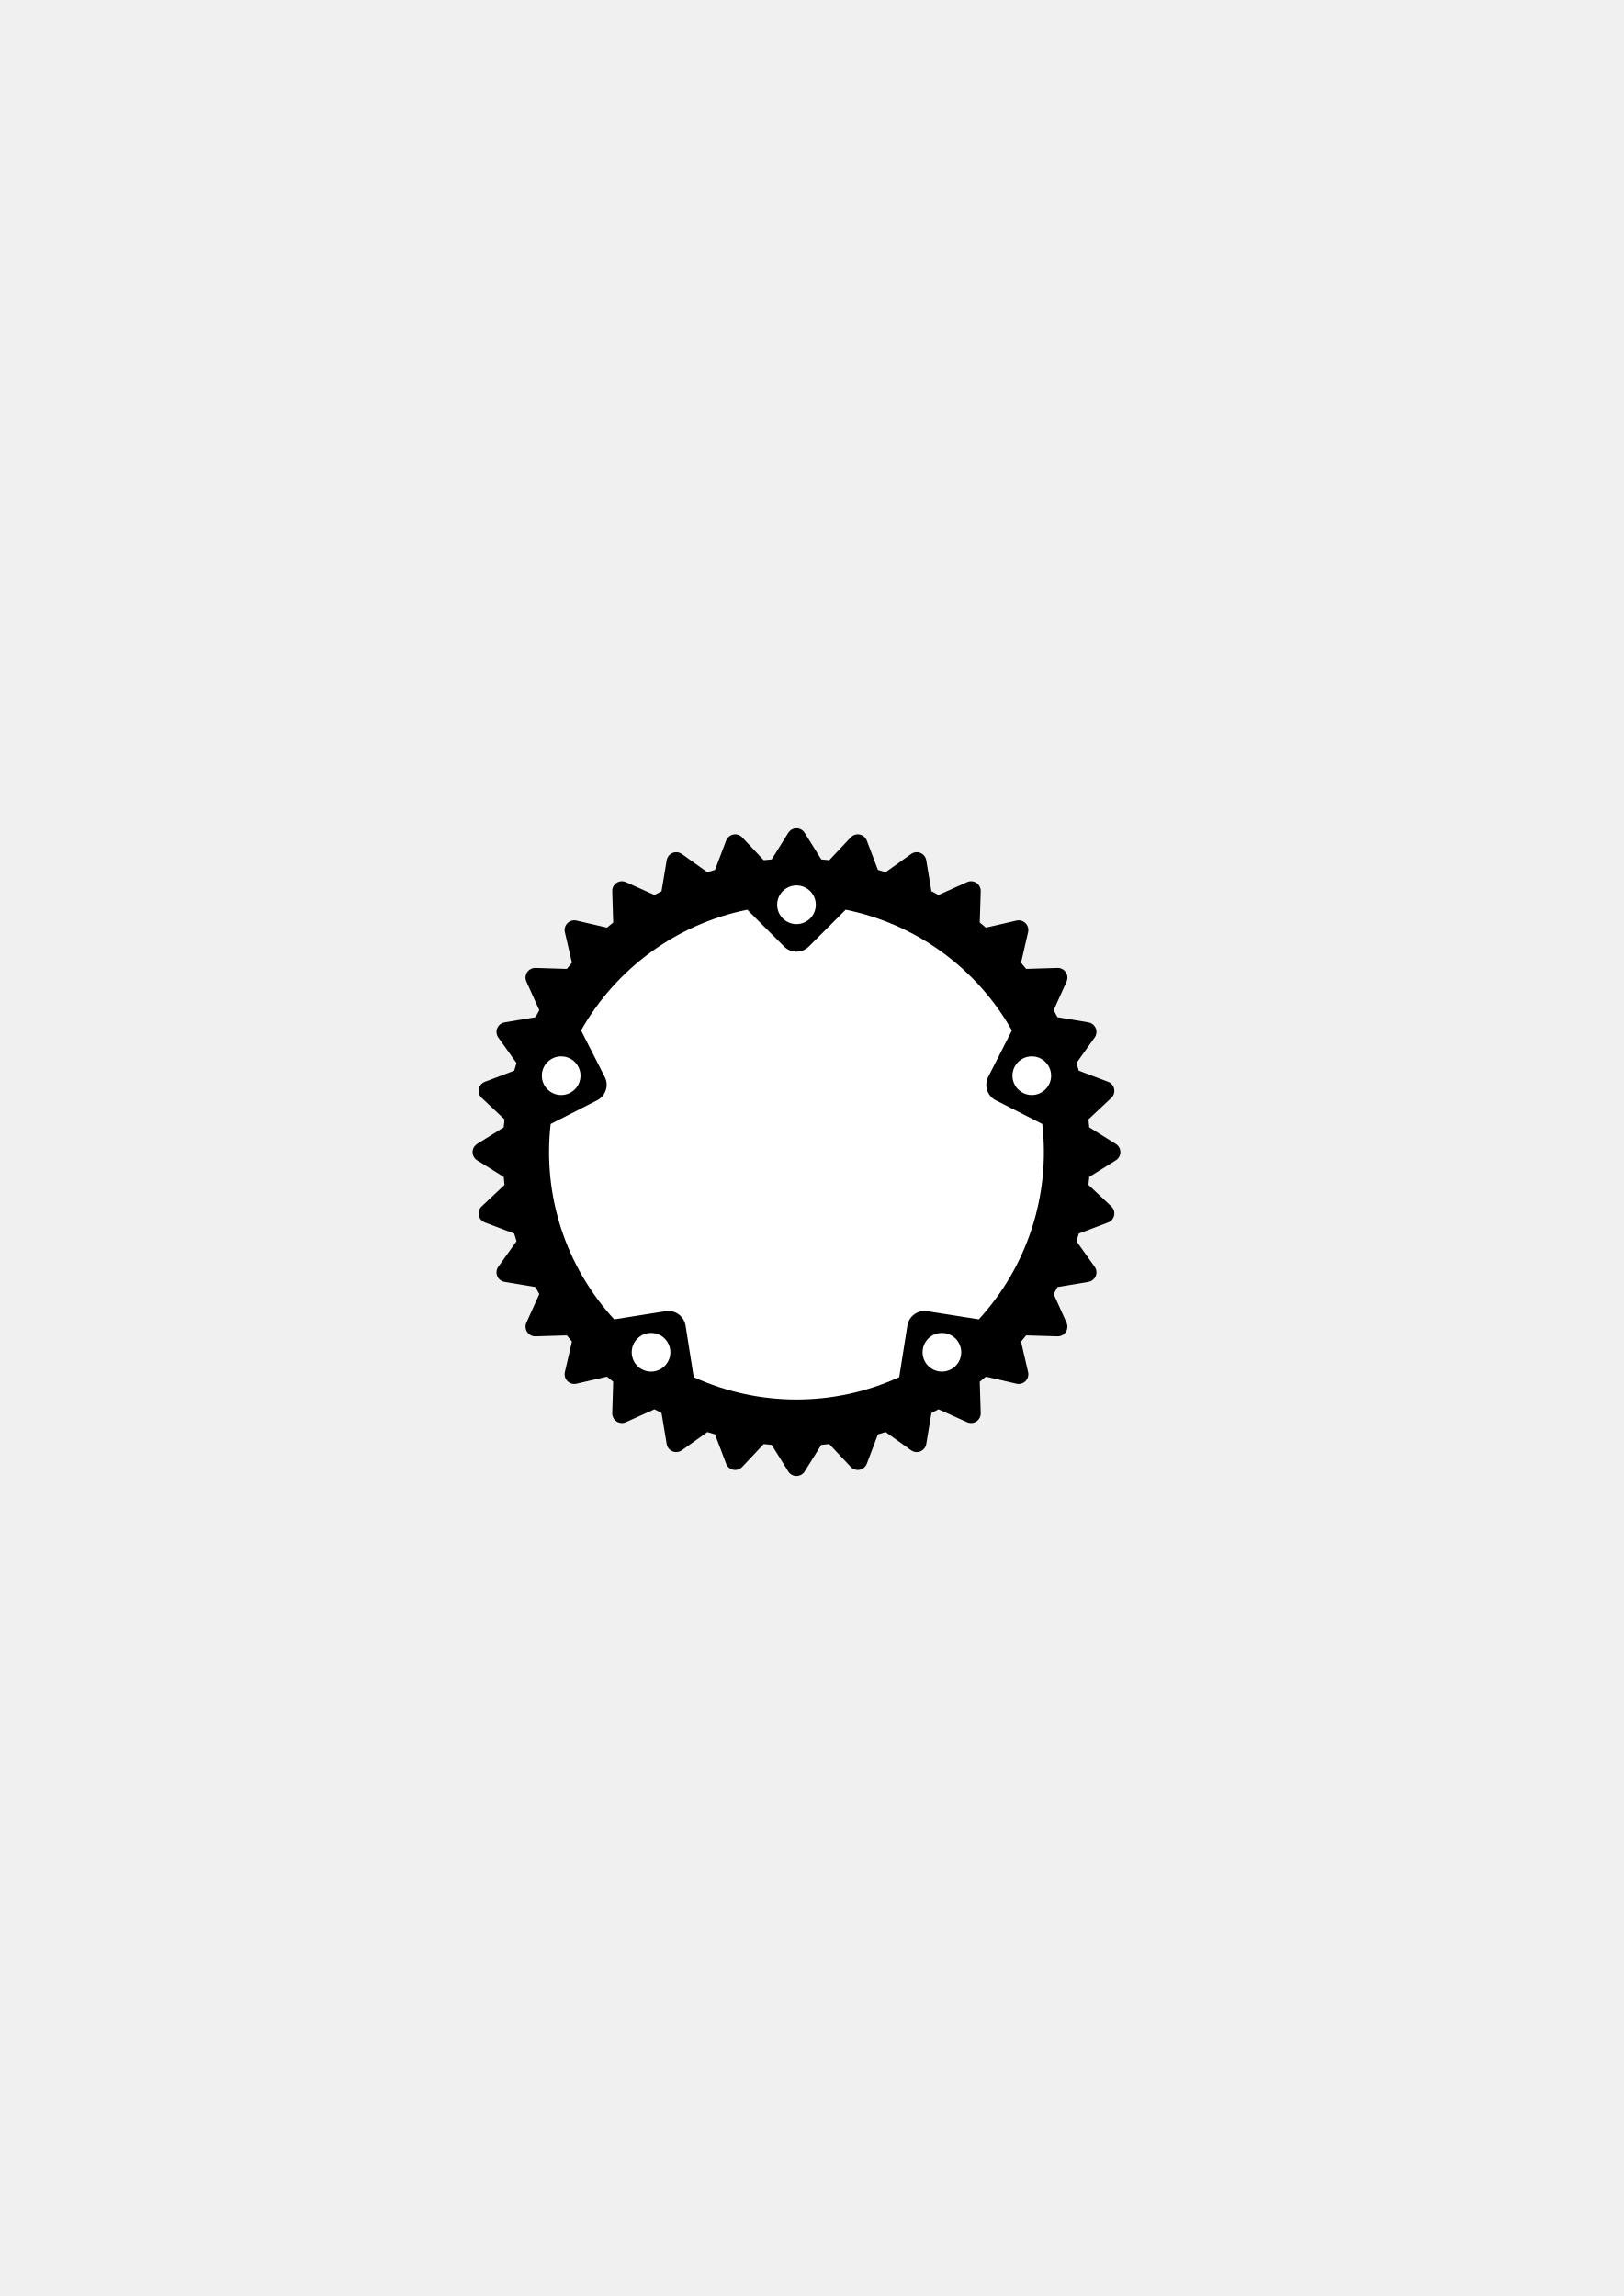
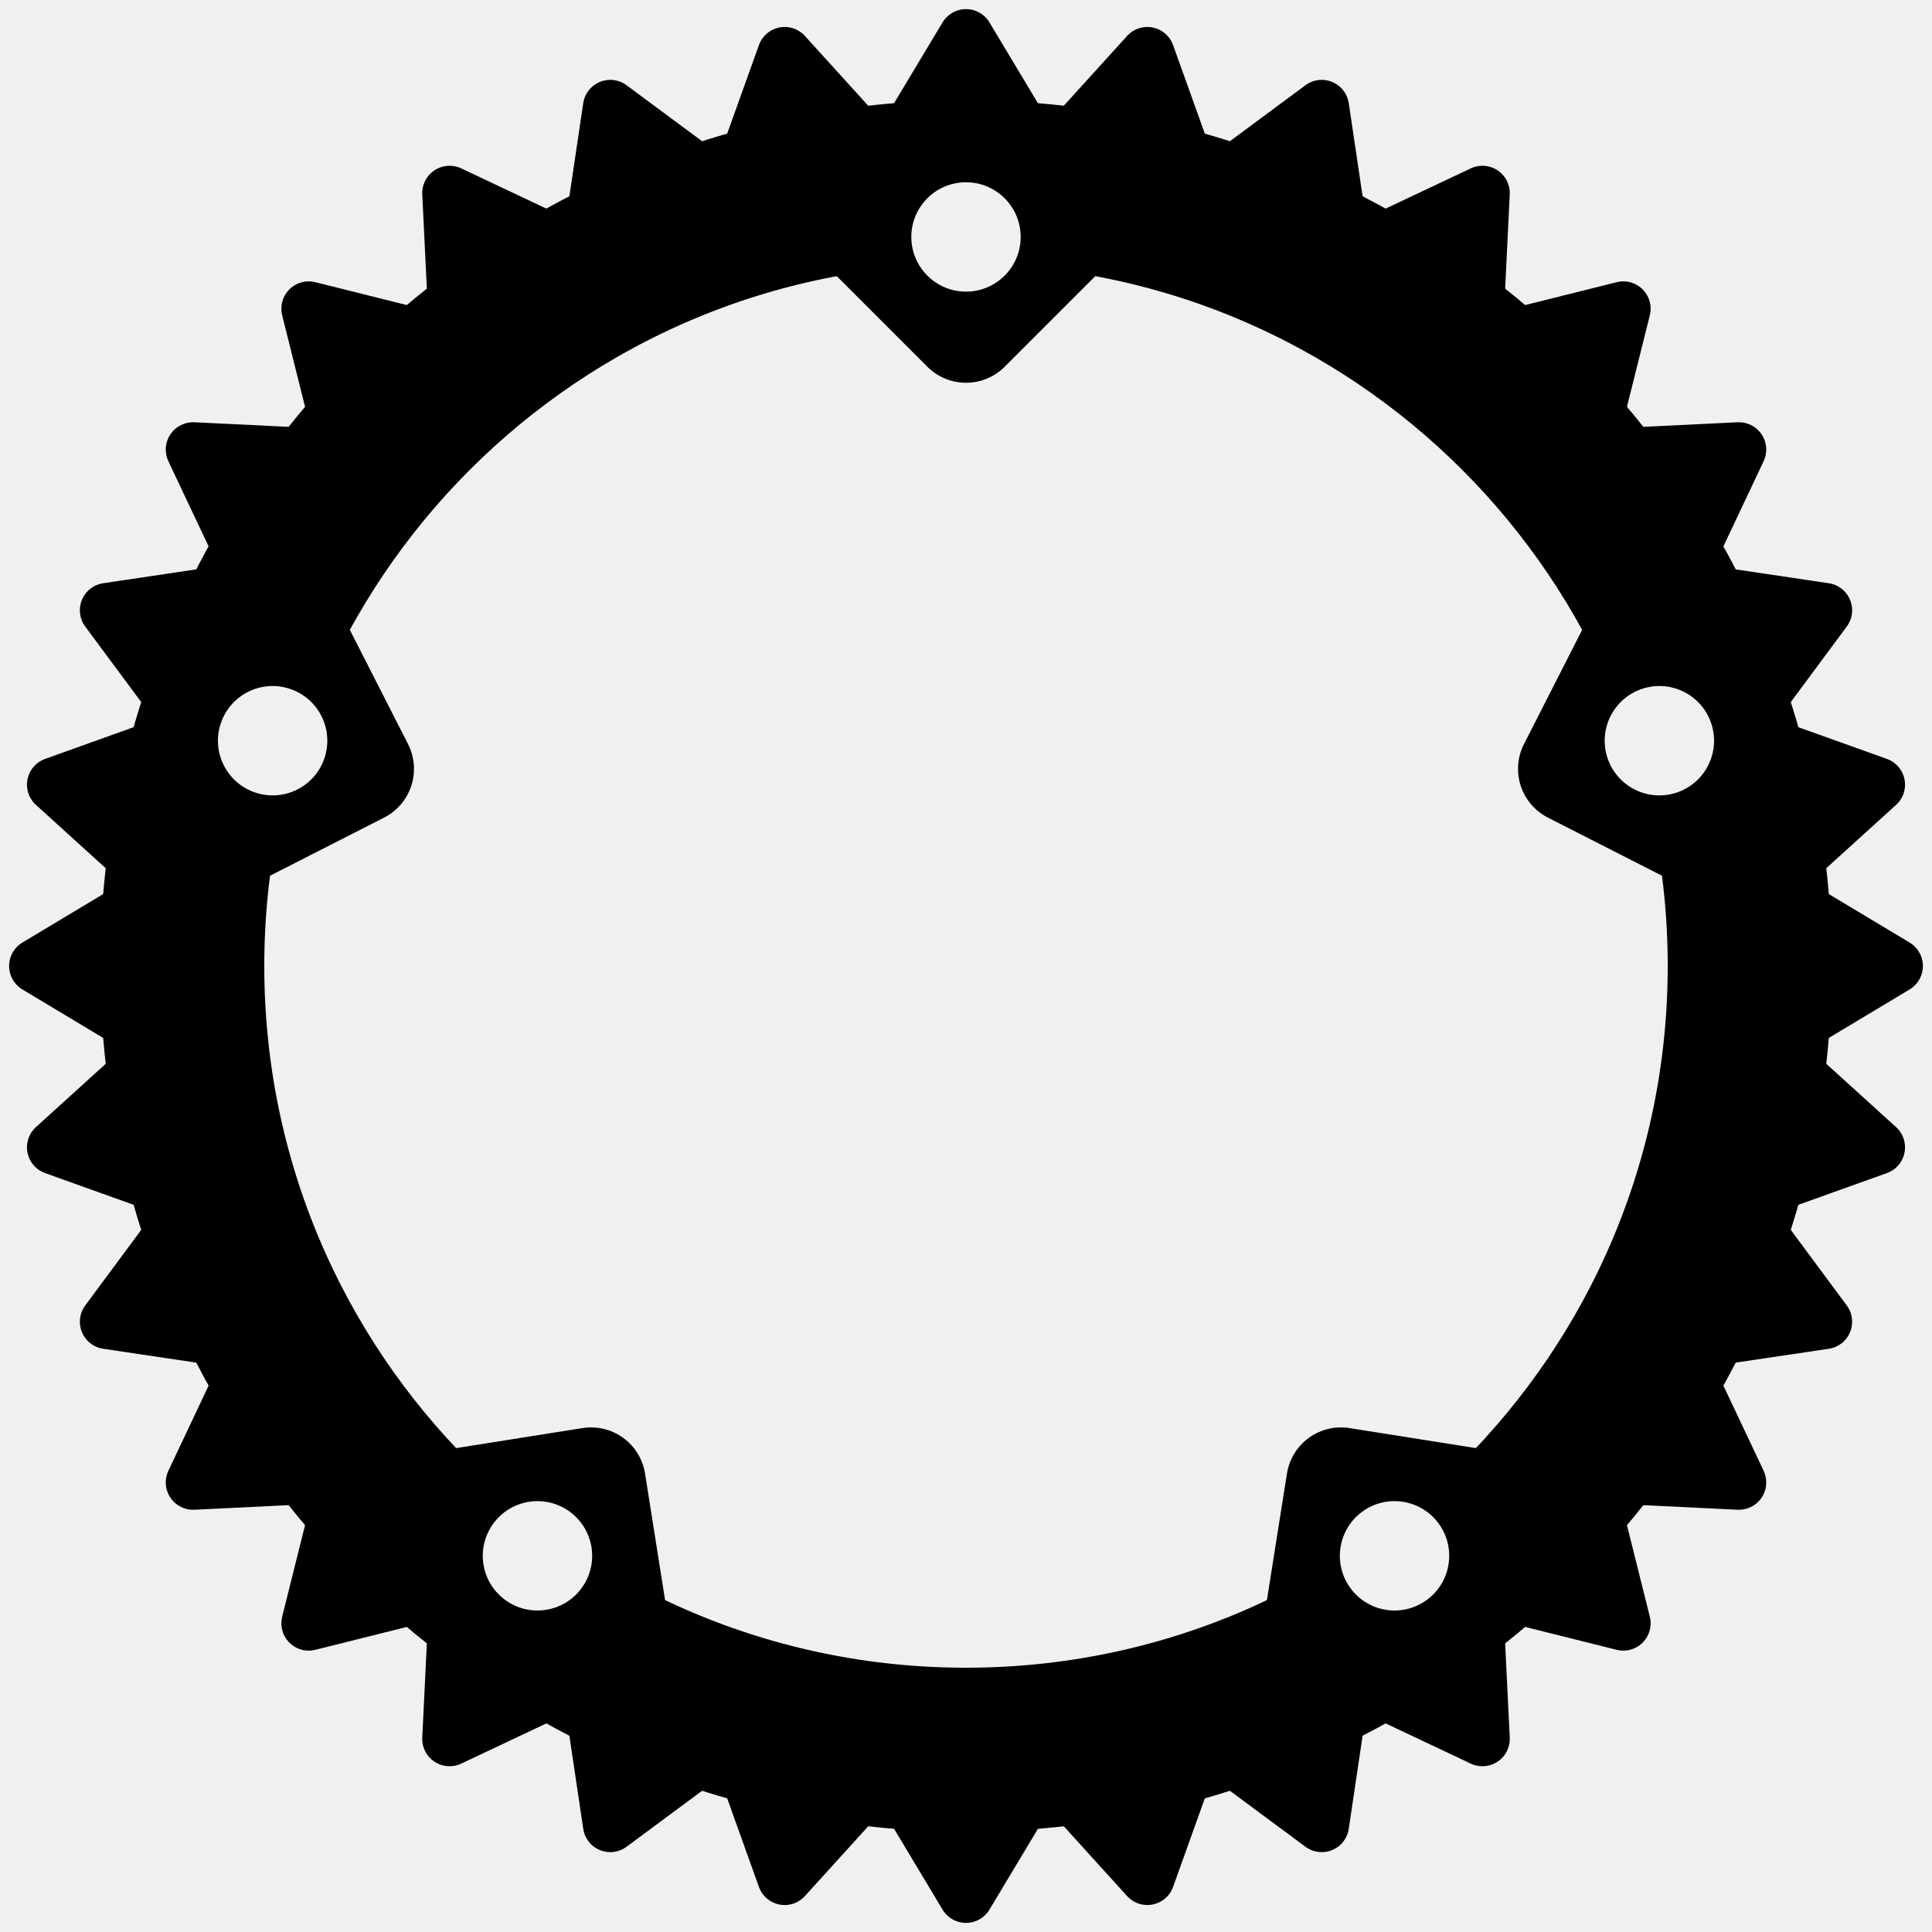
- <svg xmlns="http://www.w3.org/2000/svg" xmlns:xlink="http://www.w3.org/1999/xlink" width="210mm" height="297mm" viewBox="0 0 744.094 1052.362" id="svg36360" version="1.1">
-   <defs id="defs36362">
-     <marker orient="auto" id="DistanceX" style="overflow:visible" refX="0.0" refY="0.0">
-       <path id="path37683" d="M 3,-3 L -3,3 M 0,-5 L  0,5" style="stroke:#000000; stroke-width:0.5" />
-     </marker>
-     <pattern id="Hatch" x="0" y="0" patternUnits="userSpaceOnUse" width="8" height="8">
-       <path id="path37686" d="M8 4 l-4,4" stroke-width="0.25" stroke="#000000" linecap="square" />
-       <path id="path37688" d="M6 2 l-4,4" stroke-width="0.25" stroke="#000000" linecap="square" />
-       <path id="path37690" d="M4 0 l-4,4" stroke-width="0.25" stroke="#000000" linecap="square" />
-     </pattern>
-     <symbol id="*Model_Space" />
-     <symbol id="*Paper_Space" />
-     <symbol id="logo_rust" />
-     <symbol id="Cathar_cross">
-       <path id="path37696" d="M 257.574,781.858 C 261.981,836.443 233.986,901.707 199.135,946.972" style="stroke:#FF0000;fill:none;stroke-linecap: round" />
-       <path id="path37698" d="M 199.135,946.972 C 232.481,957.323 260.274,972.93 283.549,997.186" style="stroke:#FF0000;fill:none;stroke-linecap: round" />
-       <path id="path37700" d="M 283.549,997.186 C 308.454,969.695 338.207,955.155 367.421,946.249" style="stroke:#FF0000;fill:none;stroke-linecap: round" />
-       <path id="path37702" d="M 367.421,946.249 C 328.755,897.457 308.207,832.251 309.355,781.534" style="stroke:#FF0000;fill:none;stroke-linecap: round" />
-       <path id="path37704" d="M 257.574,755.937 C 261.981,701.352 233.986,636.088 199.135,590.822" style="stroke:#FF0000;fill:none;stroke-linecap: round" />
-       <path id="path37706" d="M 199.135,590.822 C 232.481,580.471 260.274,564.865 283.549,540.609" style="stroke:#FF0000;fill:none;stroke-linecap: round" />
-       <path id="path37708" d="M 283.549,540.609 C 308.454,568.099 338.207,582.64 367.421,591.546" style="stroke:#FF0000;fill:none;stroke-linecap: round" />
-       <path id="path37710" d="M 367.421,591.546 C 328.755,640.338 308.207,705.544 309.355,756.261" style="stroke:#FF0000;fill:none;stroke-linecap: round" />
-       <path id="path37712" d="M 296.425,794.788 C 351.011,790.381 416.274,818.376 461.54,853.227" style="stroke:#FF0000;fill:none;stroke-linecap: round" />
-       <path id="path37714" d="M 461.54,853.227 C 471.891,819.881 487.497,792.089 511.753,768.813" style="stroke:#FF0000;fill:none;stroke-linecap: round" />
-       <path id="path37716" d="M 511.753,768.813 C 484.263,743.908 469.722,714.155 460.817,684.942" style="stroke:#FF0000;fill:none;stroke-linecap: round" />
-       <path id="path37718" d="M 460.817,684.942 C 412.024,723.607 346.818,744.155 296.101,743.007" style="stroke:#FF0000;fill:none;stroke-linecap: round" />
-       <path id="path37720" d="M 270.504,794.788 C 215.919,790.381 150.655,818.376 105.39,853.227" style="stroke:#FF0000;fill:none;stroke-linecap: round" />
-       <path id="path37722" d="M 105.39,853.227 C 95.039,819.881 79.433,792.089 55.177,768.813" style="stroke:#FF0000;fill:none;stroke-linecap: round" />
-       <path id="path37724" d="M 55.177,768.813 C 82.667,743.908 97.208,714.155 106.113,684.942" style="stroke:#FF0000;fill:none;stroke-linecap: round" />
-       <path id="path37726" d="M 106.113,684.942 C 154.906,723.607 220.111,744.155 270.828,743.007" style="stroke:#FF0000;fill:none;stroke-linecap: round" />
-       <path id="path37728" d="M 283.465,1010.15 C 289.103,1010.15 294.511,1012.373 298.498,1016.332" style="stroke:#FF0000;fill:none;stroke-linecap: round" />
-       <path id="path37730" d="M 298.498,1016.332 C 302.485,1020.29 304.724,1025.658 304.724,1031.256" style="stroke:#FF0000;fill:none;stroke-linecap: round" />
-       <path id="path37732" d="M 304.724,1031.256 C 304.724,1042.913 295.206,1052.362 283.465,1052.362" style="stroke:#FF0000;fill:none;stroke-linecap: round" />
-       <path id="path37734" d="M 283.465,1052.362 C 271.723,1052.362 262.205,1042.913 262.205,1031.256" style="stroke:#FF0000;fill:none;stroke-linecap: round" />
-       <path id="path37736" d="M 262.205,1031.256 C 262.205,1025.658 264.445,1020.29 268.432,1016.332" style="stroke:#FF0000;fill:none;stroke-linecap: round" />
-       <path id="path37738" d="M 268.432,1016.332 C 272.419,1012.373 277.826,1010.15 283.465,1010.15" style="stroke:#FF0000;fill:none;stroke-linecap: round" />
-       <path id="path37740" d="M 162.992,938.976 C 168.631,938.976 174.038,941.216 178.025,945.203" style="stroke:#FF0000;fill:none;stroke-linecap: round" />
-       <path id="path37742" d="M 178.025,945.203 C 182.012,949.19 184.252,954.598 184.252,960.236" style="stroke:#FF0000;fill:none;stroke-linecap: round" />
-       <path id="path37744" d="M 184.252,960.236 C 184.252,971.978 174.734,981.496 162.992,981.496" style="stroke:#FF0000;fill:none;stroke-linecap: round" />
-       <path id="path37746" d="M 162.992,981.496 C 151.251,981.496 141.732,971.978 141.732,960.236" style="stroke:#FF0000;fill:none;stroke-linecap: round" />
-       <path id="path37748" d="M 141.732,960.236 C 141.732,954.598 143.972,949.19 147.959,945.203" style="stroke:#FF0000;fill:none;stroke-linecap: round" />
-       <path id="path37750" d="M 147.959,945.203 C 151.946,941.216 157.354,938.976 162.992,938.976" style="stroke:#FF0000;fill:none;stroke-linecap: round" />
-       <path id="path37752" d="M 403.937,938.976 C 409.575,938.976 414.983,941.216 418.97,945.203" style="stroke:#FF0000;fill:none;stroke-linecap: round" />
-       <path id="path37754" d="M 418.97,945.203 C 422.957,949.19 425.197,954.598 425.197,960.236" style="stroke:#FF0000;fill:none;stroke-linecap: round" />
-       <path id="path37756" d="M 425.197,960.236 C 425.197,971.978 415.678,981.496 403.937,981.496" style="stroke:#FF0000;fill:none;stroke-linecap: round" />
-       <path id="path37758" d="M 403.937,981.496 C 392.196,981.496 382.677,971.978 382.677,960.236" style="stroke:#FF0000;fill:none;stroke-linecap: round" />
-       <path id="path37760" d="M 382.677,960.236 C 382.677,954.598 384.917,949.19 388.904,945.203" style="stroke:#FF0000;fill:none;stroke-linecap: round" />
-       <path id="path37762" d="M 388.904,945.203 C 392.891,941.216 398.299,938.976 403.937,938.976" style="stroke:#FF0000;fill:none;stroke-linecap: round" />
-       <path id="path37764" d="M 283.465,527.645 C 289.103,527.645 294.511,525.421 298.498,521.463" style="stroke:#FF0000;fill:none;stroke-linecap: round" />
-       <path id="path37766" d="M 298.498,521.463 C 302.485,517.505 304.724,512.137 304.724,506.539" style="stroke:#FF0000;fill:none;stroke-linecap: round" />
-       <path id="path37768" d="M 304.724,506.539 C 304.724,494.882 295.206,485.433 283.465,485.433" style="stroke:#FF0000;fill:none;stroke-linecap: round" />
-       <path id="path37770" d="M 283.465,485.433 C 271.723,485.433 262.205,494.882 262.205,506.539" style="stroke:#FF0000;fill:none;stroke-linecap: round" />
-       <path id="path37772" d="M 262.205,506.539 C 262.205,512.137 264.445,517.505 268.432,521.463" style="stroke:#FF0000;fill:none;stroke-linecap: round" />
-       <path id="path37774" d="M 268.432,521.463 C 272.419,525.421 277.826,527.645 283.465,527.645" style="stroke:#FF0000;fill:none;stroke-linecap: round" />
-       <path id="path37776" d="M 162.992,598.819 C 168.631,598.819 174.038,596.579 178.025,592.592" style="stroke:#FF0000;fill:none;stroke-linecap: round" />
-       <path id="path37778" d="M 178.025,592.592 C 182.012,588.605 184.252,583.197 184.252,577.559" style="stroke:#FF0000;fill:none;stroke-linecap: round" />
-       <path id="path37780" d="M 184.252,577.559 C 184.252,565.817 174.734,556.299 162.992,556.299" style="stroke:#FF0000;fill:none;stroke-linecap: round" />
-       <path id="path37782" d="M 162.992,556.299 C 151.251,556.299 141.732,565.817 141.732,577.559" style="stroke:#FF0000;fill:none;stroke-linecap: round" />
-       <path id="path37784" d="M 141.732,577.559 C 141.732,583.197 143.972,588.605 147.959,592.592" style="stroke:#FF0000;fill:none;stroke-linecap: round" />
-       <path id="path37786" d="M 147.959,592.592 C 151.946,596.579 157.354,598.819 162.992,598.819" style="stroke:#FF0000;fill:none;stroke-linecap: round" />
-       <path id="path37788" d="M 403.937,598.819 C 409.575,598.819 414.983,596.579 418.97,592.592" style="stroke:#FF0000;fill:none;stroke-linecap: round" />
-       <path id="path37790" d="M 418.97,592.592 C 422.957,588.605 425.197,583.197 425.197,577.559" style="stroke:#FF0000;fill:none;stroke-linecap: round" />
-       <path id="path37792" d="M 425.197,577.559 C 425.197,565.817 415.678,556.299 403.937,556.299" style="stroke:#FF0000;fill:none;stroke-linecap: round" />
-       <path id="path37794" d="M 403.937,556.299 C 392.196,556.299 382.677,565.817 382.677,577.559" style="stroke:#FF0000;fill:none;stroke-linecap: round" />
-       <path id="path37796" d="M 382.677,577.559 C 382.677,583.197 384.917,588.605 388.904,592.592" style="stroke:#FF0000;fill:none;stroke-linecap: round" />
-       <path id="path37798" d="M 388.904,592.592 C 392.891,596.579 398.299,598.819 403.937,598.819" style="stroke:#FF0000;fill:none;stroke-linecap: round" />
-       <path id="path37800" d="M 524.717,768.898 C 524.717,763.259 526.941,757.852 530.899,753.865" style="stroke:#FF0000;fill:none;stroke-linecap: round" />
-       <path id="path37802" d="M 530.899,753.865 C 534.857,749.878 540.226,747.638 545.823,747.638" style="stroke:#FF0000;fill:none;stroke-linecap: round" />
-       <path id="path37804" d="M 545.823,747.638 C 557.48,747.638 566.929,757.156 566.929,768.898" style="stroke:#FF0000;fill:none;stroke-linecap: round" />
-       <path id="path37806" d="M 566.929,768.898 C 566.929,780.639 557.48,790.158 545.823,790.158" style="stroke:#FF0000;fill:none;stroke-linecap: round" />
-       <path id="path37808" d="M 545.823,790.158 C 540.226,790.158 534.857,787.918 530.899,783.931" style="stroke:#FF0000;fill:none;stroke-linecap: round" />
-       <path id="path37810" d="M 530.899,783.931 C 526.941,779.944 524.717,774.536 524.717,768.898" style="stroke:#FF0000;fill:none;stroke-linecap: round" />
-       <path id="path37812" d="M 453.544,889.37 C 453.544,883.732 455.783,878.324 459.77,874.337" style="stroke:#FF0000;fill:none;stroke-linecap: round" />
-       <path id="path37814" d="M 459.77,874.337 C 463.757,870.35 469.165,868.11 474.803,868.11" style="stroke:#FF0000;fill:none;stroke-linecap: round" />
-       <path id="path37816" d="M 474.803,868.11 C 486.545,868.11 496.063,877.629 496.063,889.37" style="stroke:#FF0000;fill:none;stroke-linecap: round" />
-       <path id="path37818" d="M 496.063,889.37 C 496.063,901.112 486.545,910.63 474.803,910.63" style="stroke:#FF0000;fill:none;stroke-linecap: round" />
-       <path id="path37820" d="M 474.803,910.63 C 469.165,910.63 463.757,908.39 459.77,904.403" style="stroke:#FF0000;fill:none;stroke-linecap: round" />
-       <path id="path37822" d="M 459.77,904.403 C 455.783,900.416 453.544,895.009 453.544,889.37" style="stroke:#FF0000;fill:none;stroke-linecap: round" />
-       <path id="path37824" d="M 453.544,648.425 C 453.544,642.787 455.783,637.379 459.77,633.392" style="stroke:#FF0000;fill:none;stroke-linecap: round" />
-       <path id="path37826" d="M 459.77,633.392 C 463.757,629.405 469.165,627.165 474.803,627.165" style="stroke:#FF0000;fill:none;stroke-linecap: round" />
-       <path id="path37828" d="M 474.803,627.165 C 486.545,627.165 496.063,636.684 496.063,648.425" style="stroke:#FF0000;fill:none;stroke-linecap: round" />
-       <path id="path37830" d="M 496.063,648.425 C 496.063,660.167 486.545,669.685 474.803,669.685" style="stroke:#FF0000;fill:none;stroke-linecap: round" />
-       <path id="path37832" d="M 474.803,669.685 C 469.165,669.685 463.757,667.445 459.77,663.458" style="stroke:#FF0000;fill:none;stroke-linecap: round" />
-       <path id="path37834" d="M 459.77,663.458 C 455.783,659.471 453.544,654.064 453.544,648.425" style="stroke:#FF0000;fill:none;stroke-linecap: round" />
-       <path id="path37836" d="M 42.212,768.898 C 42.212,763.259 39.989,757.852 36.03,753.865" style="stroke:#FF0000;fill:none;stroke-linecap: round" />
-       <path id="path37838" d="M 36.03,753.865 C 32.072,749.878 26.704,747.638 21.106,747.638" style="stroke:#FF0000;fill:none;stroke-linecap: round" />
-       <path id="path37840" d="M 21.106,747.638 C 9.45,747.638 -0,757.156 -0,768.898" style="stroke:#FF0000;fill:none;stroke-linecap: round" />
-       <path id="path37842" d="M -0,768.898 C -0,780.639 9.45,790.158 21.106,790.158" style="stroke:#FF0000;fill:none;stroke-linecap: round" />
-       <path id="path37844" d="M 21.106,790.158 C 26.704,790.158 32.072,787.918 36.03,783.931" style="stroke:#FF0000;fill:none;stroke-linecap: round" />
-       <path id="path37846" d="M 36.03,783.931 C 39.989,779.944 42.212,774.536 42.212,768.898" style="stroke:#FF0000;fill:none;stroke-linecap: round" />
-       <path id="path37848" d="M 113.386,889.37 C 113.386,883.732 111.146,878.324 107.159,874.337" style="stroke:#FF0000;fill:none;stroke-linecap: round" />
-       <path id="path37850" d="M 107.159,874.337 C 103.172,870.35 97.765,868.11 92.126,868.11" style="stroke:#FF0000;fill:none;stroke-linecap: round" />
-       <path id="path37852" d="M 92.126,868.11 C 80.385,868.11 70.866,877.629 70.866,889.37" style="stroke:#FF0000;fill:none;stroke-linecap: round" />
-       <path id="path37854" d="M 70.866,889.37 C 70.866,901.112 80.385,910.63 92.126,910.63" style="stroke:#FF0000;fill:none;stroke-linecap: round" />
-       <path id="path37856" d="M 92.126,910.63 C 97.765,910.63 103.172,908.39 107.159,904.403" style="stroke:#FF0000;fill:none;stroke-linecap: round" />
-       <path id="path37858" d="M 107.159,904.403 C 111.146,900.416 113.386,895.009 113.386,889.37" style="stroke:#FF0000;fill:none;stroke-linecap: round" />
-       <path id="path37860" d="M 113.386,648.425 C 113.386,642.787 111.146,637.379 107.159,633.392" style="stroke:#FF0000;fill:none;stroke-linecap: round" />
-       <path id="path37862" d="M 107.159,633.392 C 103.172,629.405 97.765,627.165 92.126,627.165" style="stroke:#FF0000;fill:none;stroke-linecap: round" />
-       <path id="path37864" d="M 92.126,627.165 C 80.385,627.165 70.866,636.684 70.866,648.425" style="stroke:#FF0000;fill:none;stroke-linecap: round" />
-       <path id="path37866" d="M 70.866,648.425 C 70.866,660.167 80.385,669.685 92.126,669.685" style="stroke:#FF0000;fill:none;stroke-linecap: round" />
-       <path id="path37868" d="M 92.126,669.685 C 97.765,669.685 103.172,667.445 107.159,663.458" style="stroke:#FF0000;fill:none;stroke-linecap: round" />
-       <path id="path37870" d="M 107.159,663.458 C 111.146,659.471 113.386,654.064 113.386,648.425" style="stroke:#FF0000;fill:none;stroke-linecap: round" />
-     </symbol>
-     <symbol id="boules" />
-     <marker orient="auto" id="DistanceX-3" style="overflow:visible" refX="0.0" refY="0.0">
-       <path id="path38598" d="M 3,-3 L -3,3 M 0,-5 L  0,5" style="stroke:#000000; stroke-width:0.5" />
-     </marker>
-     <pattern id="Hatch-1" x="0" y="0" patternUnits="userSpaceOnUse" width="8" height="8">
-       <path id="path38601" d="M8 4 l-4,4" stroke-width="0.25" stroke="#000000" linecap="square" />
-       <path id="path38603" d="M6 2 l-4,4" stroke-width="0.25" stroke="#000000" linecap="square" />
-       <path id="path38605" d="M4 0 l-4,4" stroke-width="0.25" stroke="#000000" linecap="square" />
-     </pattern>
-     <symbol id="*Model_Space-6" />
-     <symbol id="*Paper_Space-9" />
-     <symbol id="logo_rust-6" />
-     <symbol id="Cathar_cross-6">
-       <path id="path38611" d="M 257.574,781.858 C 261.981,836.443 233.986,901.707 199.135,946.972" style="stroke:#FF0000;fill:none;stroke-linecap: round" />
-       <path id="path38613" d="M 199.135,946.972 C 232.481,957.323 260.274,972.93 283.549,997.186" style="stroke:#FF0000;fill:none;stroke-linecap: round" />
-       <path id="path38615" d="M 283.549,997.186 C 308.454,969.695 338.207,955.155 367.421,946.249" style="stroke:#FF0000;fill:none;stroke-linecap: round" />
-       <path id="path38617" d="M 367.421,946.249 C 328.755,897.457 308.207,832.251 309.355,781.534" style="stroke:#FF0000;fill:none;stroke-linecap: round" />
-       <path id="path38619" d="M 257.574,755.937 C 261.981,701.352 233.986,636.088 199.135,590.822" style="stroke:#FF0000;fill:none;stroke-linecap: round" />
-       <path id="path38621" d="M 199.135,590.822 C 232.481,580.471 260.274,564.865 283.549,540.609" style="stroke:#FF0000;fill:none;stroke-linecap: round" />
-       <path id="path38623" d="M 283.549,540.609 C 308.454,568.099 338.207,582.64 367.421,591.546" style="stroke:#FF0000;fill:none;stroke-linecap: round" />
-       <path id="path38625" d="M 367.421,591.546 C 328.755,640.338 308.207,705.544 309.355,756.261" style="stroke:#FF0000;fill:none;stroke-linecap: round" />
-       <path id="path38627" d="M 296.425,794.788 C 351.011,790.381 416.274,818.376 461.54,853.227" style="stroke:#FF0000;fill:none;stroke-linecap: round" />
-       <path id="path38629" d="M 461.54,853.227 C 471.891,819.881 487.497,792.089 511.753,768.813" style="stroke:#FF0000;fill:none;stroke-linecap: round" />
-       <path id="path38631" d="M 511.753,768.813 C 484.263,743.908 469.722,714.155 460.817,684.942" style="stroke:#FF0000;fill:none;stroke-linecap: round" />
-       <path id="path38633" d="M 460.817,684.942 C 412.024,723.607 346.818,744.155 296.101,743.007" style="stroke:#FF0000;fill:none;stroke-linecap: round" />
-       <path id="path38635" d="M 270.504,794.788 C 215.919,790.381 150.655,818.376 105.39,853.227" style="stroke:#FF0000;fill:none;stroke-linecap: round" />
-       <path id="path38637" d="M 105.39,853.227 C 95.039,819.881 79.433,792.089 55.177,768.813" style="stroke:#FF0000;fill:none;stroke-linecap: round" />
-       <path id="path38639" d="M 55.177,768.813 C 82.667,743.908 97.208,714.155 106.113,684.942" style="stroke:#FF0000;fill:none;stroke-linecap: round" />
-       <path id="path38641" d="M 106.113,684.942 C 154.906,723.607 220.111,744.155 270.828,743.007" style="stroke:#FF0000;fill:none;stroke-linecap: round" />
-       <path id="path38643" d="M 283.465,1010.15 C 289.103,1010.15 294.511,1012.373 298.498,1016.332" style="stroke:#FF0000;fill:none;stroke-linecap: round" />
-       <path id="path38645" d="M 298.498,1016.332 C 302.485,1020.29 304.724,1025.658 304.724,1031.256" style="stroke:#FF0000;fill:none;stroke-linecap: round" />
-       <path id="path38647" d="M 304.724,1031.256 C 304.724,1042.913 295.206,1052.362 283.465,1052.362" style="stroke:#FF0000;fill:none;stroke-linecap: round" />
-       <path id="path38649" d="M 283.465,1052.362 C 271.723,1052.362 262.205,1042.913 262.205,1031.256" style="stroke:#FF0000;fill:none;stroke-linecap: round" />
-       <path id="path38651" d="M 262.205,1031.256 C 262.205,1025.658 264.445,1020.29 268.432,1016.332" style="stroke:#FF0000;fill:none;stroke-linecap: round" />
-       <path id="path38653" d="M 268.432,1016.332 C 272.419,1012.373 277.826,1010.15 283.465,1010.15" style="stroke:#FF0000;fill:none;stroke-linecap: round" />
-       <path id="path38655" d="M 162.992,938.976 C 168.631,938.976 174.038,941.216 178.025,945.203" style="stroke:#FF0000;fill:none;stroke-linecap: round" />
-       <path id="path38657" d="M 178.025,945.203 C 182.012,949.19 184.252,954.598 184.252,960.236" style="stroke:#FF0000;fill:none;stroke-linecap: round" />
-       <path id="path38659" d="M 184.252,960.236 C 184.252,971.978 174.734,981.496 162.992,981.496" style="stroke:#FF0000;fill:none;stroke-linecap: round" />
-       <path id="path38661" d="M 162.992,981.496 C 151.251,981.496 141.732,971.978 141.732,960.236" style="stroke:#FF0000;fill:none;stroke-linecap: round" />
-       <path id="path38663" d="M 141.732,960.236 C 141.732,954.598 143.972,949.19 147.959,945.203" style="stroke:#FF0000;fill:none;stroke-linecap: round" />
-       <path id="path38665" d="M 147.959,945.203 C 151.946,941.216 157.354,938.976 162.992,938.976" style="stroke:#FF0000;fill:none;stroke-linecap: round" />
-       <path id="path38667" d="M 403.937,938.976 C 409.575,938.976 414.983,941.216 418.97,945.203" style="stroke:#FF0000;fill:none;stroke-linecap: round" />
-       <path id="path38669" d="M 418.97,945.203 C 422.957,949.19 425.197,954.598 425.197,960.236" style="stroke:#FF0000;fill:none;stroke-linecap: round" />
-       <path id="path38671" d="M 425.197,960.236 C 425.197,971.978 415.678,981.496 403.937,981.496" style="stroke:#FF0000;fill:none;stroke-linecap: round" />
-       <path id="path38673" d="M 403.937,981.496 C 392.196,981.496 382.677,971.978 382.677,960.236" style="stroke:#FF0000;fill:none;stroke-linecap: round" />
-       <path id="path38675" d="M 382.677,960.236 C 382.677,954.598 384.917,949.19 388.904,945.203" style="stroke:#FF0000;fill:none;stroke-linecap: round" />
-       <path id="path38677" d="M 388.904,945.203 C 392.891,941.216 398.299,938.976 403.937,938.976" style="stroke:#FF0000;fill:none;stroke-linecap: round" />
-       <path id="path38679" d="M 283.465,527.645 C 289.103,527.645 294.511,525.421 298.498,521.463" style="stroke:#FF0000;fill:none;stroke-linecap: round" />
-       <path id="path38681" d="M 298.498,521.463 C 302.485,517.505 304.724,512.137 304.724,506.539" style="stroke:#FF0000;fill:none;stroke-linecap: round" />
-       <path id="path38683" d="M 304.724,506.539 C 304.724,494.882 295.206,485.433 283.465,485.433" style="stroke:#FF0000;fill:none;stroke-linecap: round" />
-       <path id="path38685" d="M 283.465,485.433 C 271.723,485.433 262.205,494.882 262.205,506.539" style="stroke:#FF0000;fill:none;stroke-linecap: round" />
-       <path id="path38687" d="M 262.205,506.539 C 262.205,512.137 264.445,517.505 268.432,521.463" style="stroke:#FF0000;fill:none;stroke-linecap: round" />
-       <path id="path38689" d="M 268.432,521.463 C 272.419,525.421 277.826,527.645 283.465,527.645" style="stroke:#FF0000;fill:none;stroke-linecap: round" />
-       <path id="path38691" d="M 162.992,598.819 C 168.631,598.819 174.038,596.579 178.025,592.592" style="stroke:#FF0000;fill:none;stroke-linecap: round" />
-       <path id="path38693" d="M 178.025,592.592 C 182.012,588.605 184.252,583.197 184.252,577.559" style="stroke:#FF0000;fill:none;stroke-linecap: round" />
-       <path id="path38695" d="M 184.252,577.559 C 184.252,565.817 174.734,556.299 162.992,556.299" style="stroke:#FF0000;fill:none;stroke-linecap: round" />
-       <path id="path38697" d="M 162.992,556.299 C 151.251,556.299 141.732,565.817 141.732,577.559" style="stroke:#FF0000;fill:none;stroke-linecap: round" />
-       <path id="path38699" d="M 141.732,577.559 C 141.732,583.197 143.972,588.605 147.959,592.592" style="stroke:#FF0000;fill:none;stroke-linecap: round" />
-       <path id="path38701" d="M 147.959,592.592 C 151.946,596.579 157.354,598.819 162.992,598.819" style="stroke:#FF0000;fill:none;stroke-linecap: round" />
-       <path id="path38703" d="M 403.937,598.819 C 409.575,598.819 414.983,596.579 418.97,592.592" style="stroke:#FF0000;fill:none;stroke-linecap: round" />
-       <path id="path38705" d="M 418.97,592.592 C 422.957,588.605 425.197,583.197 425.197,577.559" style="stroke:#FF0000;fill:none;stroke-linecap: round" />
-       <path id="path38707" d="M 425.197,577.559 C 425.197,565.817 415.678,556.299 403.937,556.299" style="stroke:#FF0000;fill:none;stroke-linecap: round" />
-       <path id="path38709" d="M 403.937,556.299 C 392.196,556.299 382.677,565.817 382.677,577.559" style="stroke:#FF0000;fill:none;stroke-linecap: round" />
-       <path id="path38711" d="M 382.677,577.559 C 382.677,583.197 384.917,588.605 388.904,592.592" style="stroke:#FF0000;fill:none;stroke-linecap: round" />
-       <path id="path38713" d="M 388.904,592.592 C 392.891,596.579 398.299,598.819 403.937,598.819" style="stroke:#FF0000;fill:none;stroke-linecap: round" />
-       <path id="path38715" d="M 524.717,768.898 C 524.717,763.259 526.941,757.852 530.899,753.865" style="stroke:#FF0000;fill:none;stroke-linecap: round" />
-       <path id="path38717" d="M 530.899,753.865 C 534.857,749.878 540.226,747.638 545.823,747.638" style="stroke:#FF0000;fill:none;stroke-linecap: round" />
-       <path id="path38719" d="M 545.823,747.638 C 557.48,747.638 566.929,757.156 566.929,768.898" style="stroke:#FF0000;fill:none;stroke-linecap: round" />
-       <path id="path38721" d="M 566.929,768.898 C 566.929,780.639 557.48,790.158 545.823,790.158" style="stroke:#FF0000;fill:none;stroke-linecap: round" />
-       <path id="path38723" d="M 545.823,790.158 C 540.226,790.158 534.857,787.918 530.899,783.931" style="stroke:#FF0000;fill:none;stroke-linecap: round" />
-       <path id="path38725" d="M 530.899,783.931 C 526.941,779.944 524.717,774.536 524.717,768.898" style="stroke:#FF0000;fill:none;stroke-linecap: round" />
-       <path id="path38727" d="M 453.544,889.37 C 453.544,883.732 455.783,878.324 459.77,874.337" style="stroke:#FF0000;fill:none;stroke-linecap: round" />
-       <path id="path38729" d="M 459.77,874.337 C 463.757,870.35 469.165,868.11 474.803,868.11" style="stroke:#FF0000;fill:none;stroke-linecap: round" />
-       <path id="path38731" d="M 474.803,868.11 C 486.545,868.11 496.063,877.629 496.063,889.37" style="stroke:#FF0000;fill:none;stroke-linecap: round" />
-       <path id="path38733" d="M 496.063,889.37 C 496.063,901.112 486.545,910.63 474.803,910.63" style="stroke:#FF0000;fill:none;stroke-linecap: round" />
-       <path id="path38735" d="M 474.803,910.63 C 469.165,910.63 463.757,908.39 459.77,904.403" style="stroke:#FF0000;fill:none;stroke-linecap: round" />
-       <path id="path38737" d="M 459.77,904.403 C 455.783,900.416 453.544,895.009 453.544,889.37" style="stroke:#FF0000;fill:none;stroke-linecap: round" />
-       <path id="path38739" d="M 453.544,648.425 C 453.544,642.787 455.783,637.379 459.77,633.392" style="stroke:#FF0000;fill:none;stroke-linecap: round" />
-       <path id="path38741" d="M 459.77,633.392 C 463.757,629.405 469.165,627.165 474.803,627.165" style="stroke:#FF0000;fill:none;stroke-linecap: round" />
-       <path id="path38743" d="M 474.803,627.165 C 486.545,627.165 496.063,636.684 496.063,648.425" style="stroke:#FF0000;fill:none;stroke-linecap: round" />
-       <path id="path38745" d="M 496.063,648.425 C 496.063,660.167 486.545,669.685 474.803,669.685" style="stroke:#FF0000;fill:none;stroke-linecap: round" />
-       <path id="path38747" d="M 474.803,669.685 C 469.165,669.685 463.757,667.445 459.77,663.458" style="stroke:#FF0000;fill:none;stroke-linecap: round" />
-       <path id="path38749" d="M 459.77,663.458 C 455.783,659.471 453.544,654.064 453.544,648.425" style="stroke:#FF0000;fill:none;stroke-linecap: round" />
-       <path id="path38751" d="M 42.212,768.898 C 42.212,763.259 39.989,757.852 36.03,753.865" style="stroke:#FF0000;fill:none;stroke-linecap: round" />
-       <path id="path38753" d="M 36.03,753.865 C 32.072,749.878 26.704,747.638 21.106,747.638" style="stroke:#FF0000;fill:none;stroke-linecap: round" />
-       <path id="path38755" d="M 21.106,747.638 C 9.45,747.638 -0,757.156 -0,768.898" style="stroke:#FF0000;fill:none;stroke-linecap: round" />
-       <path id="path38757" d="M -0,768.898 C -0,780.639 9.45,790.158 21.106,790.158" style="stroke:#FF0000;fill:none;stroke-linecap: round" />
-       <path id="path38759" d="M 21.106,790.158 C 26.704,790.158 32.072,787.918 36.03,783.931" style="stroke:#FF0000;fill:none;stroke-linecap: round" />
-       <path id="path38761" d="M 36.03,783.931 C 39.989,779.944 42.212,774.536 42.212,768.898" style="stroke:#FF0000;fill:none;stroke-linecap: round" />
-       <path id="path38763" d="M 113.386,889.37 C 113.386,883.732 111.146,878.324 107.159,874.337" style="stroke:#FF0000;fill:none;stroke-linecap: round" />
-       <path id="path38765" d="M 107.159,874.337 C 103.172,870.35 97.765,868.11 92.126,868.11" style="stroke:#FF0000;fill:none;stroke-linecap: round" />
-       <path id="path38767" d="M 92.126,868.11 C 80.385,868.11 70.866,877.629 70.866,889.37" style="stroke:#FF0000;fill:none;stroke-linecap: round" />
-       <path id="path38769" d="M 70.866,889.37 C 70.866,901.112 80.385,910.63 92.126,910.63" style="stroke:#FF0000;fill:none;stroke-linecap: round" />
-       <path id="path38771" d="M 92.126,910.63 C 97.765,910.63 103.172,908.39 107.159,904.403" style="stroke:#FF0000;fill:none;stroke-linecap: round" />
-       <path id="path38773" d="M 107.159,904.403 C 111.146,900.416 113.386,895.009 113.386,889.37" style="stroke:#FF0000;fill:none;stroke-linecap: round" />
-       <path id="path38775" d="M 113.386,648.425 C 113.386,642.787 111.146,637.379 107.159,633.392" style="stroke:#FF0000;fill:none;stroke-linecap: round" />
-       <path id="path38777" d="M 107.159,633.392 C 103.172,629.405 97.765,627.165 92.126,627.165" style="stroke:#FF0000;fill:none;stroke-linecap: round" />
-       <path id="path38779" d="M 92.126,627.165 C 80.385,627.165 70.866,636.684 70.866,648.425" style="stroke:#FF0000;fill:none;stroke-linecap: round" />
-       <path id="path38781" d="M 70.866,648.425 C 70.866,660.167 80.385,669.685 92.126,669.685" style="stroke:#FF0000;fill:none;stroke-linecap: round" />
-       <path id="path38783" d="M 92.126,669.685 C 97.765,669.685 103.172,667.445 107.159,663.458" style="stroke:#FF0000;fill:none;stroke-linecap: round" />
-       <path id="path38785" d="M 107.159,663.458 C 111.146,659.471 113.386,654.064 113.386,648.425" style="stroke:#FF0000;fill:none;stroke-linecap: round" />
-     </symbol>
-     <symbol id="boules-1" />
-   </defs>
-   <g id="layer1">
-     <path style="fill:#000000;stroke:none;stroke-linecap:round;fill-opacity:1" d="m 376.371,662.241 -7.615,12.186 a 4.429,4.429 0 0 1 -7.512,0 l -7.615,-12.186 a 134.646,134.646 0 0 1 -3.651,-0.36 l -9.846,10.467 a 4.429,4.429 0 0 1 -7.368,-1.466 l -5.091,-13.438 a 134.646,134.646 0 0 1 -3.51,-1.065 l -11.699,8.345 a 4.429,4.429 0 0 1 -6.94,-2.875 l -2.372,-14.173 a 134.646,134.646 0 0 1 -3.235,-1.729 l -13.102,5.902 a 4.429,4.429 0 0 1 -6.246,-4.174 l 0.439,-14.363 a 134.646,134.646 0 0 1 -2.836,-2.327 l -14.002,3.232 a 4.429,4.429 0 0 1 -5.312,-5.312 l 3.233,-14.002 a 134.646,134.646 0 0 1 -2.327,-2.836 l -14.363,0.439 a 4.429,4.429 0 0 1 -4.174,-6.246 l 5.902,-13.102 a 134.646,134.646 0 0 1 -1.729,-3.235 l -14.173,-2.372 a 4.429,4.429 0 0 1 -2.875,-6.94 l 8.345,-11.699 a 134.646,134.646 0 0 1 -1.065,-3.51 l -13.438,-5.091 a 4.429,4.429 0 0 1 -1.466,-7.368 l 10.467,-9.846 a 134.646,134.646 0 0 1 -0.36,-3.651 l -12.186,-7.615 a 4.429,4.429 0 0 1 0,-7.512 l 12.186,-7.615 a 134.646,134.646 0 0 1 0.36,-3.651 l -10.467,-9.846 a 4.429,4.429 0 0 1 1.466,-7.368 l 13.438,-5.091 a 134.646,134.646 0 0 1 1.065,-3.51 l -8.345,-11.699 a 4.429,4.429 0 0 1 2.875,-6.94 l 14.173,-2.372 a 134.646,134.646 0 0 1 1.729,-3.235 l -5.902,-13.102 a 4.429,4.429 0 0 1 4.174,-6.246 l 14.363,0.439 a 134.646,134.646 0 0 1 2.327,-2.836 l -3.233,-14.002 a 4.429,4.429 0 0 1 5.312,-5.312 l 14.002,3.233 a 134.646,134.646 0 0 1 2.836,-2.327 l -0.439,-14.363 a 4.429,4.429 0 0 1 6.246,-4.174 l 13.102,5.902 a 134.646,134.646 0 0 1 3.235,-1.729 l 2.372,-14.173 a 4.429,4.429 0 0 1 6.94,-2.875 l 11.699,8.345 a 134.646,134.646 0 0 1 3.51,-1.065 l 5.091,-13.438 a 4.429,4.429 0 0 1 7.368,-1.466 l 9.846,10.467 a 134.646,134.646 0 0 1 3.651,-0.36 l 7.615,-12.186 a 4.429,4.429 0 0 1 7.512,0 l 7.615,12.186 a 134.646,134.646 0 0 1 3.651,0.36 l 9.846,-10.467 a 4.429,4.429 0 0 1 7.368,1.466 l 5.091,13.438 a 134.646,134.646 0 0 1 3.51,1.065 l 11.699,-8.345 a 4.429,4.429 0 0 1 6.94,2.875 l 2.372,14.173 a 134.646,134.646 0 0 1 3.235,1.729 l 13.102,-5.902 a 4.429,4.429 0 0 1 6.246,4.174 l -0.439,14.363 a 134.646,134.646 0 0 1 2.836,2.327 l 14.002,-3.233 a 4.429,4.429 0 0 1 5.312,5.312 l -3.233,14.002 a 134.646,134.646 0 0 1 2.327,2.836 l 14.363,-0.439 a 4.429,4.429 0 0 1 4.174,6.246 l -5.902,13.102 a 134.646,134.646 0 0 1 1.729,3.235 l 14.173,2.372 a 4.429,4.429 0 0 1 2.875,6.94 l -8.345,11.699 a 134.646,134.646 0 0 1 1.065,3.51 l 13.438,5.091 a 4.429,4.429 0 0 1 1.466,7.368 l -10.467,9.846 a 134.646,134.646 0 0 1 0.36,3.651 l 12.186,7.615 a 4.429,4.429 0 0 1 0,7.512 l -12.186,7.615 a 134.646,134.646 0 0 1 -0.36,3.651 l 10.467,9.846 a 4.429,4.429 0 0 1 -1.466,7.368 l -13.438,5.091 a 134.646,134.646 0 0 1 -1.065,3.51 l 8.345,11.699 a 4.429,4.429 0 0 1 -2.875,6.94 l -14.173,2.372 a 134.646,134.646 0 0 1 -1.729,3.235 l 5.902,13.102 a 4.429,4.429 0 0 1 -4.174,6.246 l -14.363,-0.439 a 134.646,134.646 0 0 1 -2.327,2.836 l 3.233,14.002 a 4.429,4.429 0 0 1 -5.312,5.312 l -14.002,-3.232 a 134.646,134.646 0 0 1 -2.836,2.327 l 0.439,14.363 a 4.429,4.429 0 0 1 -6.246,4.174 l -13.102,-5.902 a 134.646,134.646 0 0 1 -3.235,1.729 l -2.372,14.173 a 4.429,4.429 0 0 1 -6.94,2.875 l -11.699,-8.345 a 134.646,134.646 0 0 1 -3.51,1.065 l -5.091,13.438 a 4.429,4.429 0 0 1 -7.368,1.466 l -9.846,-10.467 a 134.646,134.646 0 0 1 -3.651,0.36 z" id="path38804" />
-     <use height="100%" width="100%" y="-814.961" x="1133.858" xlink:href="#logo_rust-6" id="use38790" transform="translate(365,-524.2857)" />
-     <path style="fill:#ffffff;stroke:none;stroke-linecap:round;fill-opacity:1" d="m 373.858,414.691 a 8.858,8.858 0 1 0 -17.717,0 8.858,8.858 0 0 0 17.717,0 z" id="path38792" />
-     <path style="fill:#ffffff;stroke:none;stroke-linecap:round;fill-opacity:1" d="m 266.022,493.038 a 8.858,8.858 0 1 0 -17.717,0 8.858,8.858 0 0 0 17.717,0 z" id="path38794" />
-     <path style="fill:#ffffff;stroke:none;stroke-linecap:round;fill-opacity:1" d="m 307.212,619.808 a 8.858,8.858 0 1 0 -17.717,0 8.858,8.858 0 0 0 17.717,0 z" id="path38796" />
-     <path style="fill:#ffffff;stroke:none;stroke-linecap:round;fill-opacity:1" d="m 440.505,619.808 a 8.858,8.858 0 1 0 -17.717,0 8.858,8.858 0 0 0 17.717,0 z" id="path38798" />
-     <path style="fill:#ffffff;stroke:none;stroke-linecap:round;fill-opacity:1" d="m 481.695,493.038 a 8.858,8.858 0 1 0 -17.717,0 8.858,8.858 0 0 0 17.717,0 z" id="path38800" />
-     <path style="fill:#ffffff;stroke:none;stroke-linecap:round;fill-opacity:1" d="m 412.081,631.226 3.739,-23.61 a 7.972,7.972 0 0 1 9.121,-6.627 l 23.61,3.739 a 113.386,113.386 0 0 0 29.098,-89.553 l -21.299,-10.852 a 7.972,7.972 0 0 1 -3.484,-10.723 l 10.852,-21.299 a 113.386,113.386 0 0 0 -76.179,-55.347 l -16.903,16.903 a 7.972,7.972 0 0 1 -11.275,0 l -16.903,-16.903 a 113.386,113.386 0 0 0 -76.179,55.347 l 10.852,21.299 a 7.972,7.972 0 0 1 -3.484,10.723 l -21.299,10.852 a 113.386,113.386 0 0 0 29.098,89.553 l 23.61,-3.739 a 7.972,7.972 0 0 1 9.121,6.627 l 3.739,23.61 a 113.386,113.386 0 0 0 94.162,0 z" id="path38802" />
+ <svg xmlns="http://www.w3.org/2000/svg" xmlns:xlink="http://www.w3.org/1999/xlink" version="1.1" height="106" width="106">
+   <g id="logo" transform="translate(53, 53)">
+     <g id="gear" mask="url(#holes)">
+       <circle r="43" fill="none" stroke="black" stroke-width="9" />
+       <g id="cogs">
+         <polygon id="cog" stroke="black" stroke-width="3" stroke-linejoin="round" points="46,3 51,0 46,-3" />
+         <use xlink:href="#cog" transform="rotate(11.25)" />
+         <use xlink:href="#cog" transform="rotate(22.50)" />
+         <use xlink:href="#cog" transform="rotate(33.75)" />
+         <use xlink:href="#cog" transform="rotate(45.00)" />
+         <use xlink:href="#cog" transform="rotate(56.25)" />
+         <use xlink:href="#cog" transform="rotate(67.50)" />
+         <use xlink:href="#cog" transform="rotate(78.75)" />
+         <use xlink:href="#cog" transform="rotate(90.00)" />
+         <use xlink:href="#cog" transform="rotate(101.25)" />
+         <use xlink:href="#cog" transform="rotate(112.50)" />
+         <use xlink:href="#cog" transform="rotate(123.75)" />
+         <use xlink:href="#cog" transform="rotate(135.00)" />
+         <use xlink:href="#cog" transform="rotate(146.25)" />
+         <use xlink:href="#cog" transform="rotate(157.50)" />
+         <use xlink:href="#cog" transform="rotate(168.75)" />
+         <use xlink:href="#cog" transform="rotate(180.00)" />
+         <use xlink:href="#cog" transform="rotate(191.25)" />
+         <use xlink:href="#cog" transform="rotate(202.50)" />
+         <use xlink:href="#cog" transform="rotate(213.75)" />
+         <use xlink:href="#cog" transform="rotate(225.00)" />
+         <use xlink:href="#cog" transform="rotate(236.25)" />
+         <use xlink:href="#cog" transform="rotate(247.50)" />
+         <use xlink:href="#cog" transform="rotate(258.75)" />
+         <use xlink:href="#cog" transform="rotate(270.00)" />
+         <use xlink:href="#cog" transform="rotate(281.25)" />
+         <use xlink:href="#cog" transform="rotate(292.50)" />
+         <use xlink:href="#cog" transform="rotate(303.75)" />
+         <use xlink:href="#cog" transform="rotate(315.00)" />
+         <use xlink:href="#cog" transform="rotate(326.25)" />
+         <use xlink:href="#cog" transform="rotate(337.50)" />
+         <use xlink:href="#cog" transform="rotate(348.75)" />
+       </g>
+       <g id="mounts">
+         <polygon id="mount" stroke="black" stroke-width="6" stroke-linejoin="round" points="-7,-42 0,-35 7,-42" />
+         <use xlink:href="#mount" transform="rotate(72)" />
+         <use xlink:href="#mount" transform="rotate(144)" />
+         <use xlink:href="#mount" transform="rotate(216)" />
+         <use xlink:href="#mount" transform="rotate(288)" />
+       </g>
+     </g>
+     <mask id="holes">
+       <rect x="-60" y="-60" width="120" height="120" fill="white" />
+       <circle id="hole" cy="-40" r="3" />
+       <use xlink:href="#hole" transform="rotate(72)" />
+       <use xlink:href="#hole" transform="rotate(144)" />
+       <use xlink:href="#hole" transform="rotate(216)" />
+       <use xlink:href="#hole" transform="rotate(288)" />
+     </mask>
  </g>
</svg>
